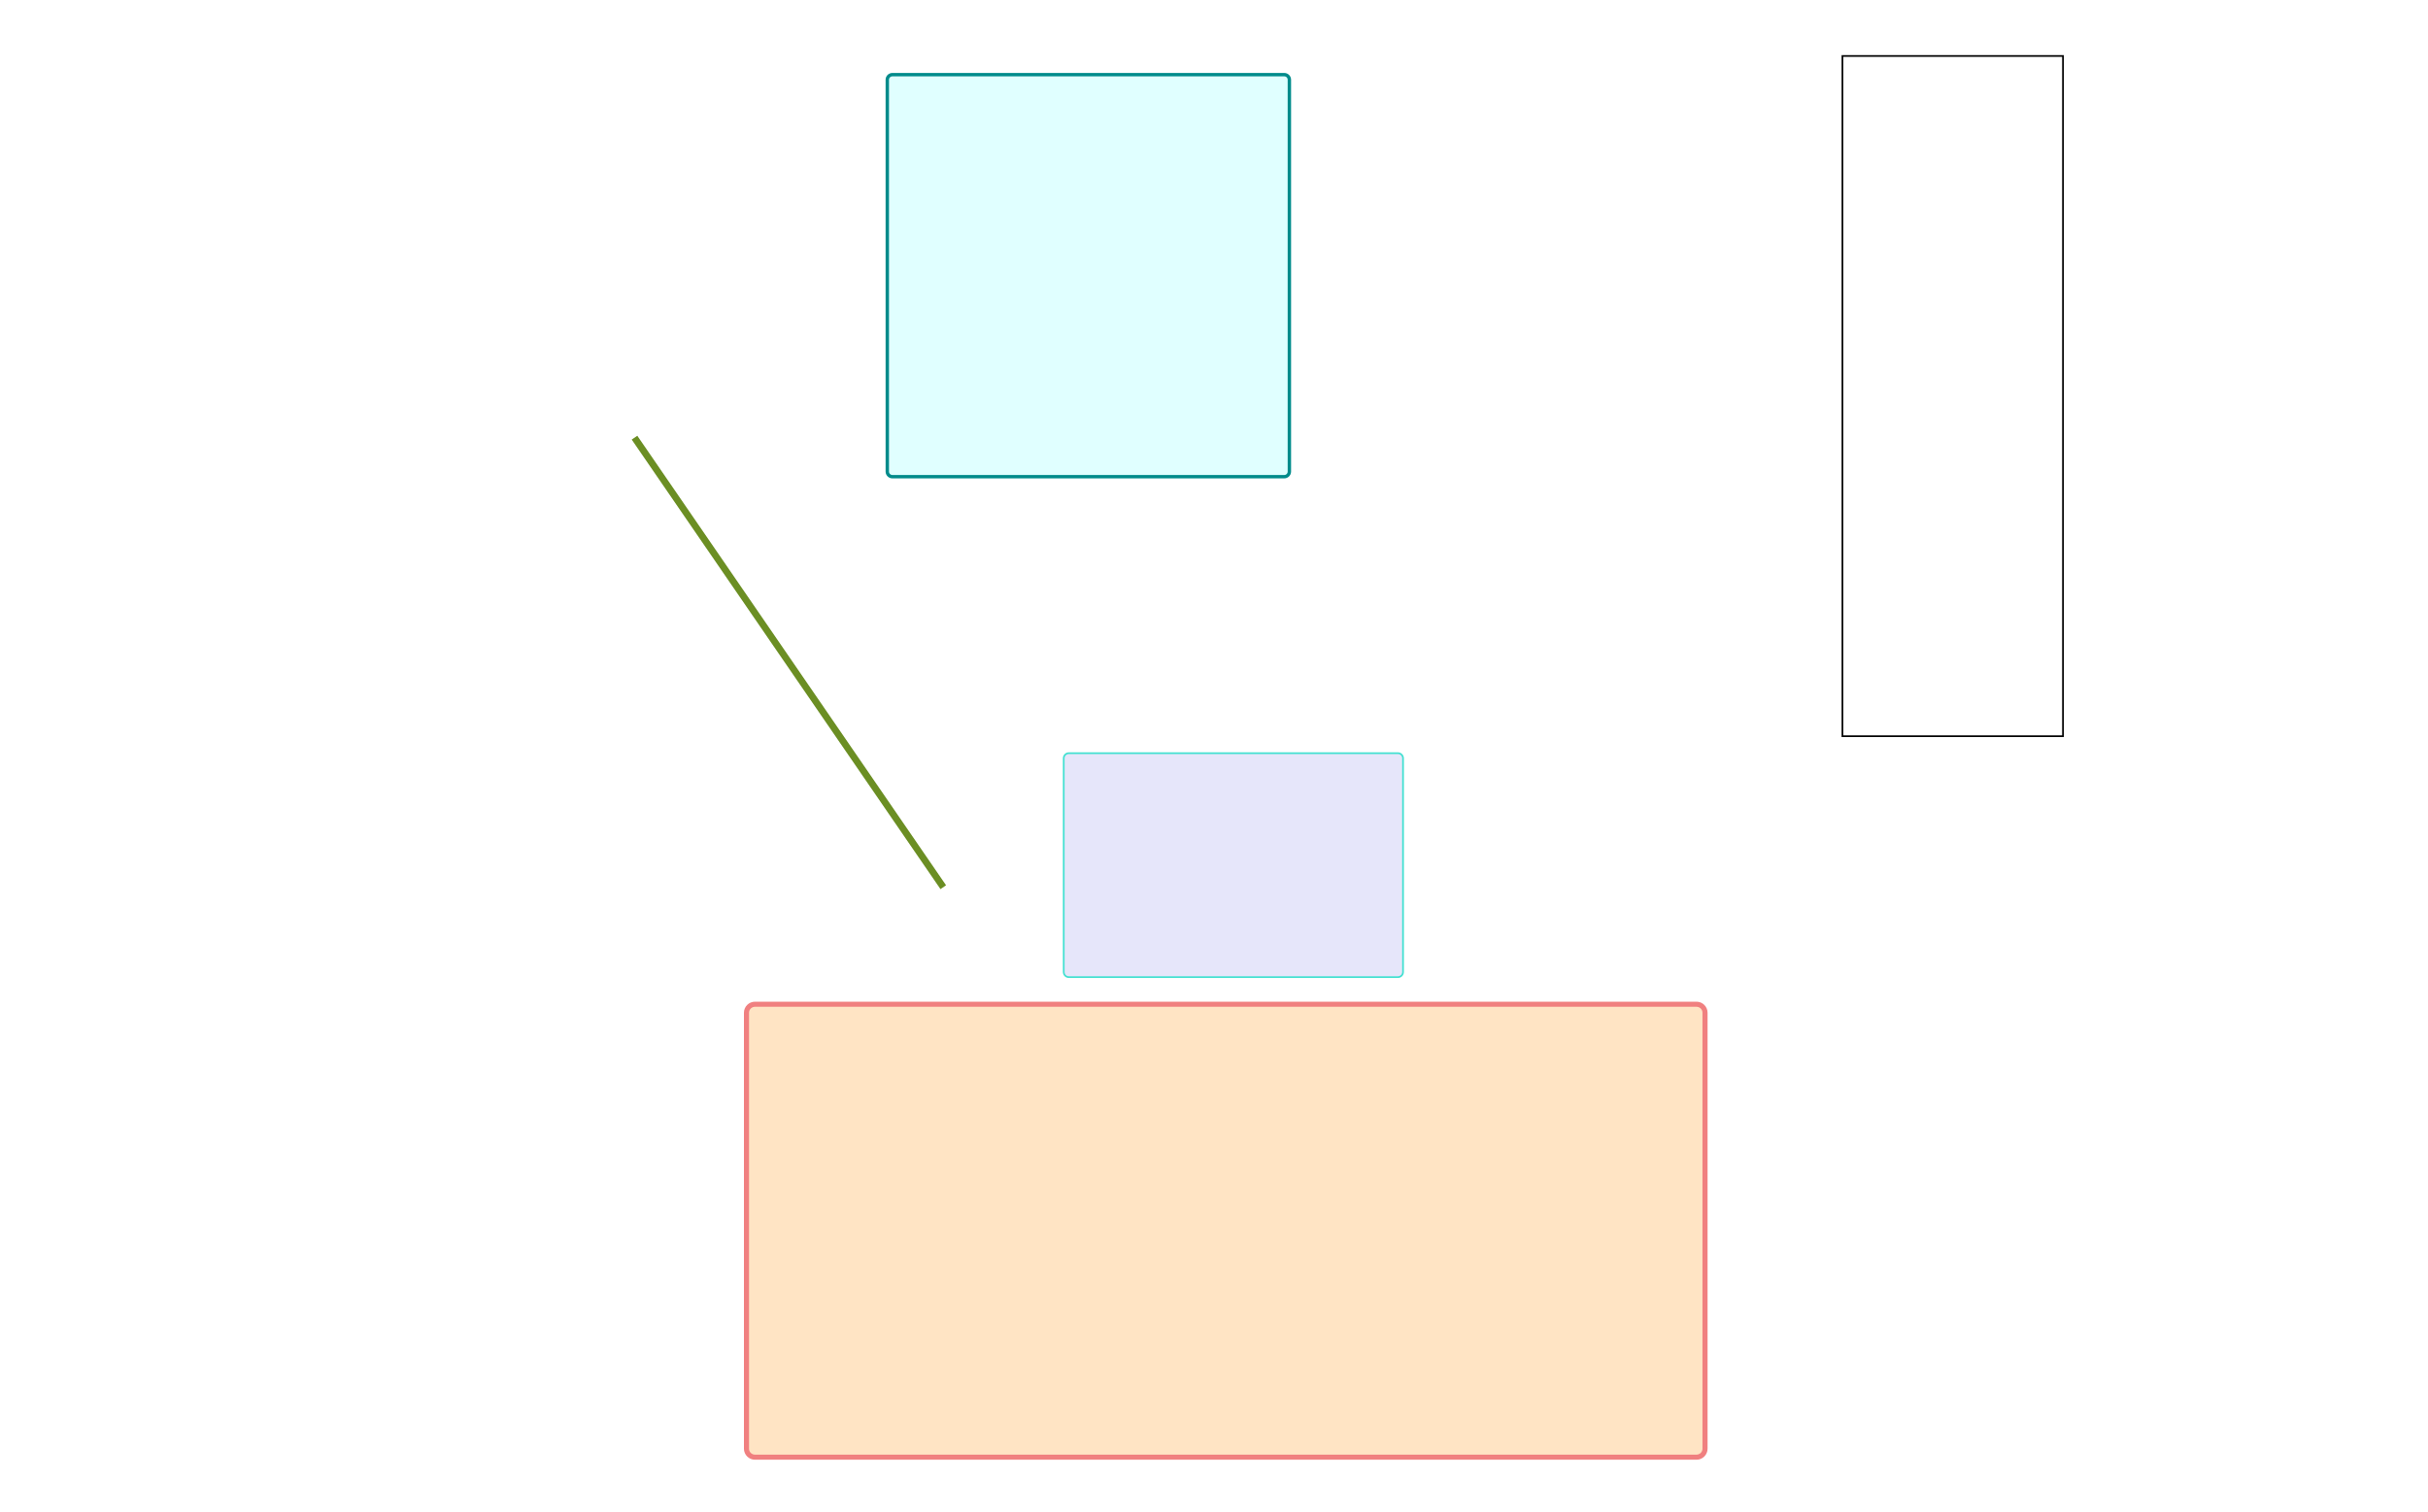
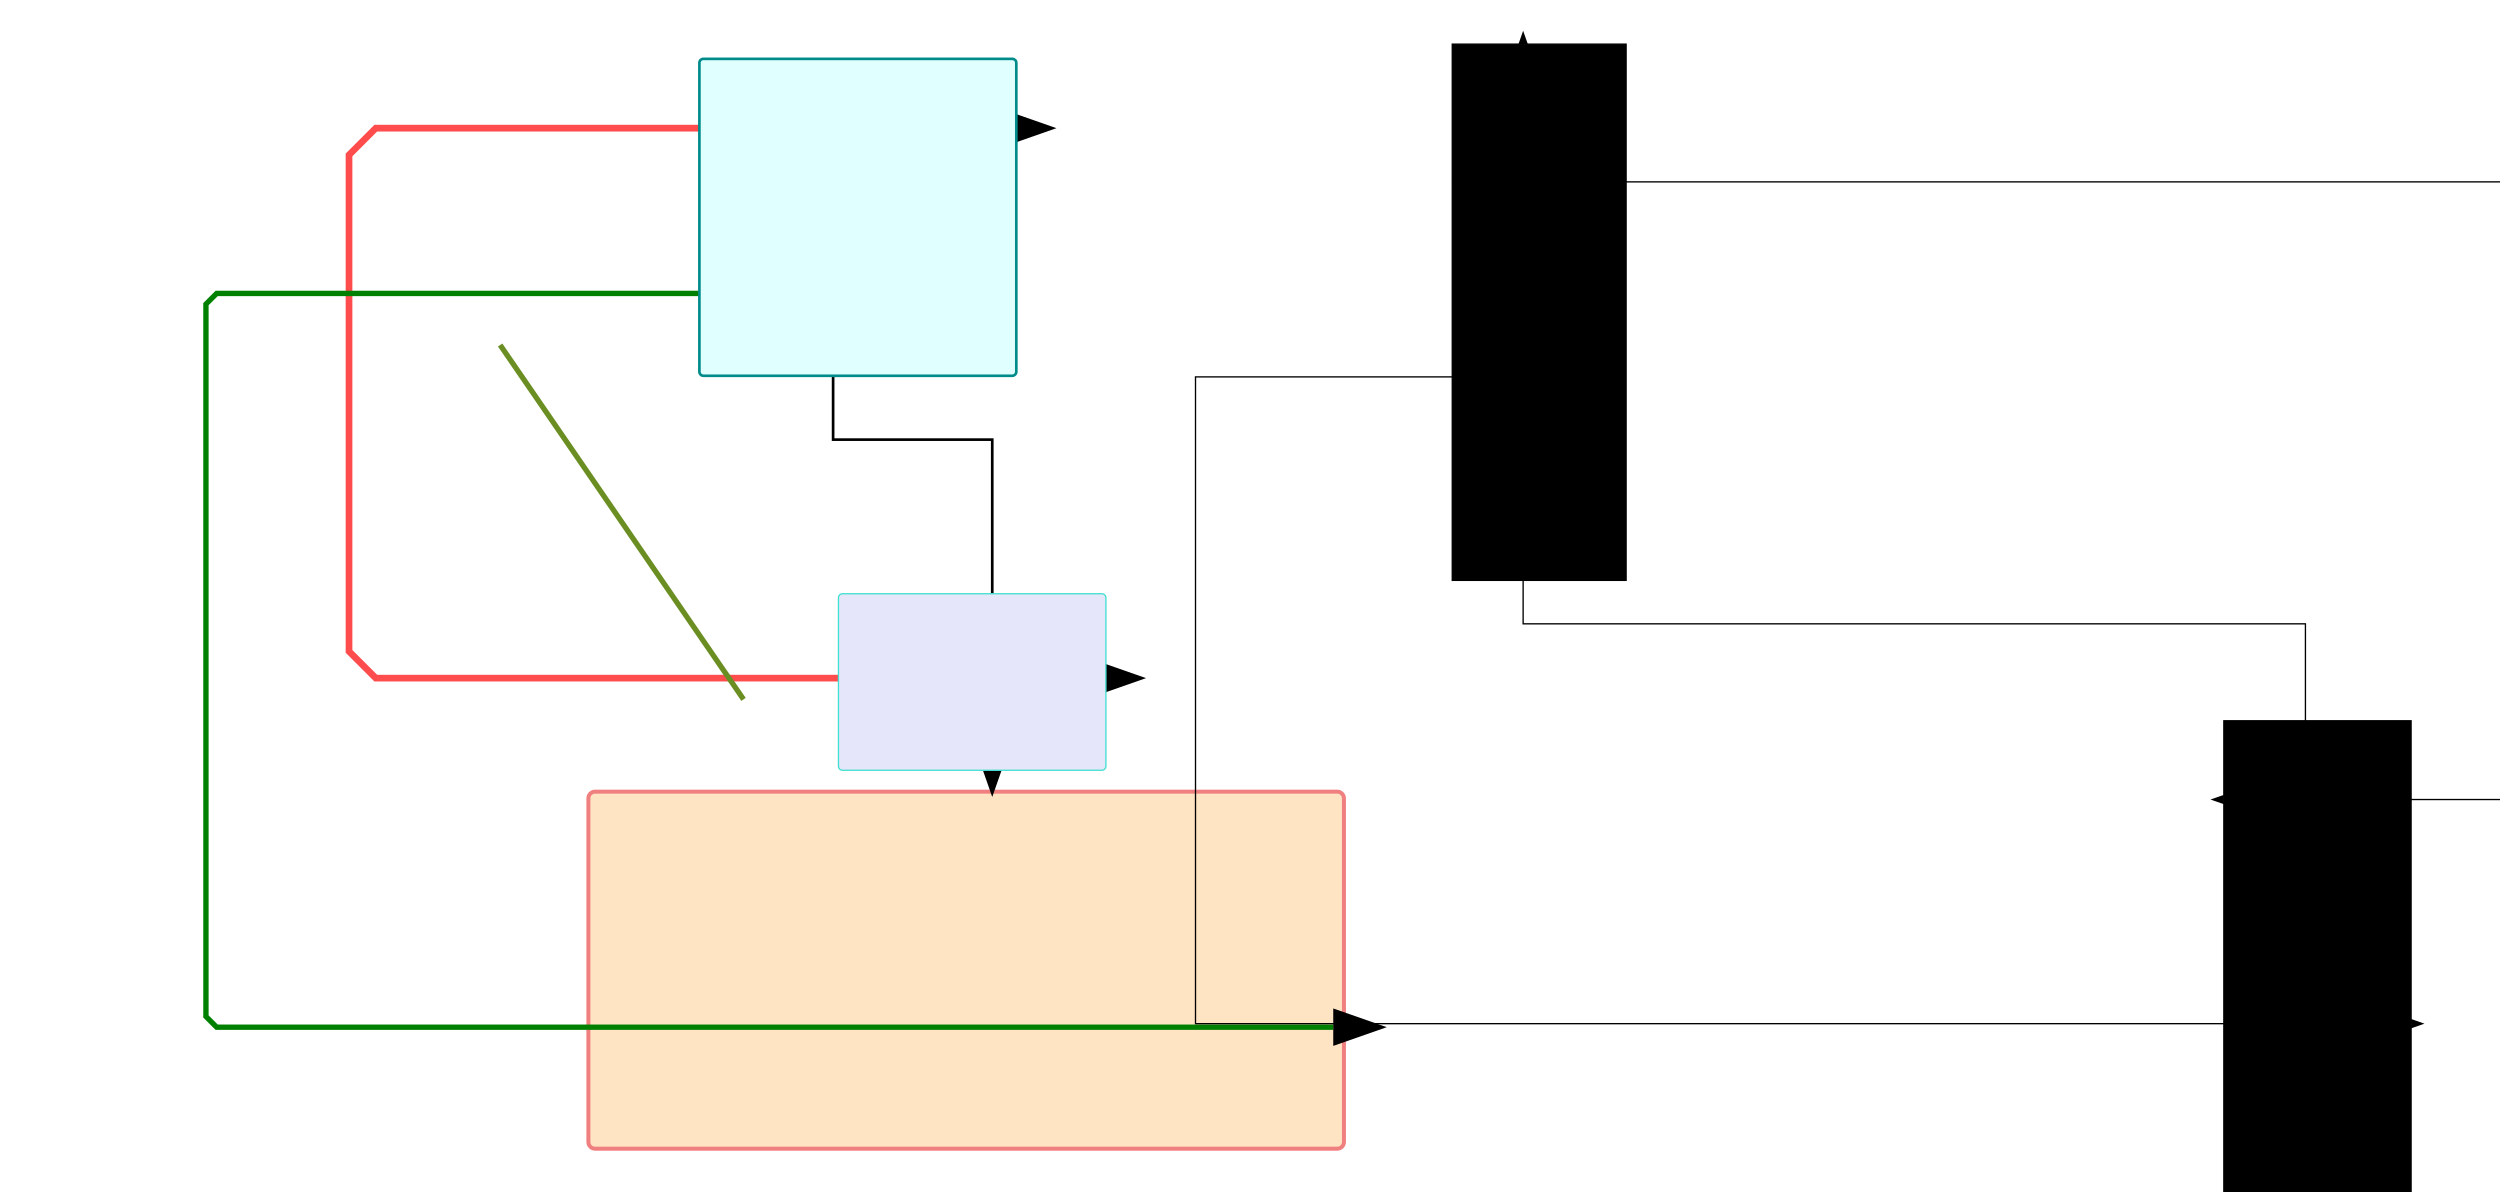
<svg xmlns="http://www.w3.org/2000/svg">
+   <defs>
+     <marker id="arrowheadend" markerWidth="10" markerHeight="7" refX="0" refY="3.5" orient="auto" fill="black">
+       <polygon points="0 0, 10 3.5, 0 7" />
+     </marker>
+     <marker id="arrowheadstart" markerWidth="10" markerHeight="7" refX="10" refY="3.5" orient="auto" fill="black">
+       <polygon points="10 0, 0 3.5, 10 7" />
+     </marker>
+   </defs>
  <rect x="440" y="592" width="565" height="267" rx="5" ry="5" fill="bisque" fill-opacity="50" stroke="lightcoral" stroke-width="3" />
+   <path d="M 740 95.848 L 281 95.848 L 261 115.848 L 261 487.109 L 281 507.109 L 807 507.109" fill="none" stroke="red" stroke-width="5" stroke-opacity="0.7" marker-start="url(#arrowheadstart)" marker-end="url(#arrowheadend)" />
  <line x1="374" y1="258" x2="556" y2="523" fill="none" stroke="olivedrab" stroke-width="4" />
+   <path d="M 752 219.431 L 162 219.431 L 154 227.431 L 154 760.126 L 162 768.126 L 997 768.126" fill="none" stroke="green" stroke-width="4" marker-end="url(#arrowheadend)" />
+   <path d="M 623 44 L 623 328.752 L 742 328.752 L 742 576" fill="none" stroke="black" stroke-width="2" marker-end="url(#arrowheadend)" />
  <rect x="627" y="444" width="200" height="132" rx="3" ry="3" fill="lavender" fill-opacity="50" stroke="turquoise" />
-   <rect x="1086" y="33" width="130" height="401" rx="0" ry="0" fill-opacity="0" stroke="black" />
-   <rect x="1663" y="539" width="140" height="384" rx="0" ry="0" fill-opacity="0" stroke="black" />
+   <rect x="1086" y="33" width="130" height="401" rx="0" ry="0" stroke="black" />
+   <rect x="1663" y="539" width="140" height="384" rx="0" ry="0" stroke="black" />
+   <path d="M 1724 923 L 1724 466.5 L 1139 466.5 L 1139 33" fill="none" stroke="black" marker-end="url(#arrowheadend)" />
+   <path d="M 1216 281.843 L 894 281.843 L 894 765.502 L 1803 765.502" fill="none" stroke="black" marker-end="url(#arrowheadend)" />
+   <path d="M 1086 136.002 L 2021 136.002 L 2021 597.888 L 1663 597.888" fill="none" stroke="black" marker-end="url(#arrowheadend)" />
  <rect x="523" y="44" width="237" height="237" rx="3" ry="3" fill="lightcyan" fill-opacity="100" stroke="darkcyan" stroke-width="2" />
</svg>
